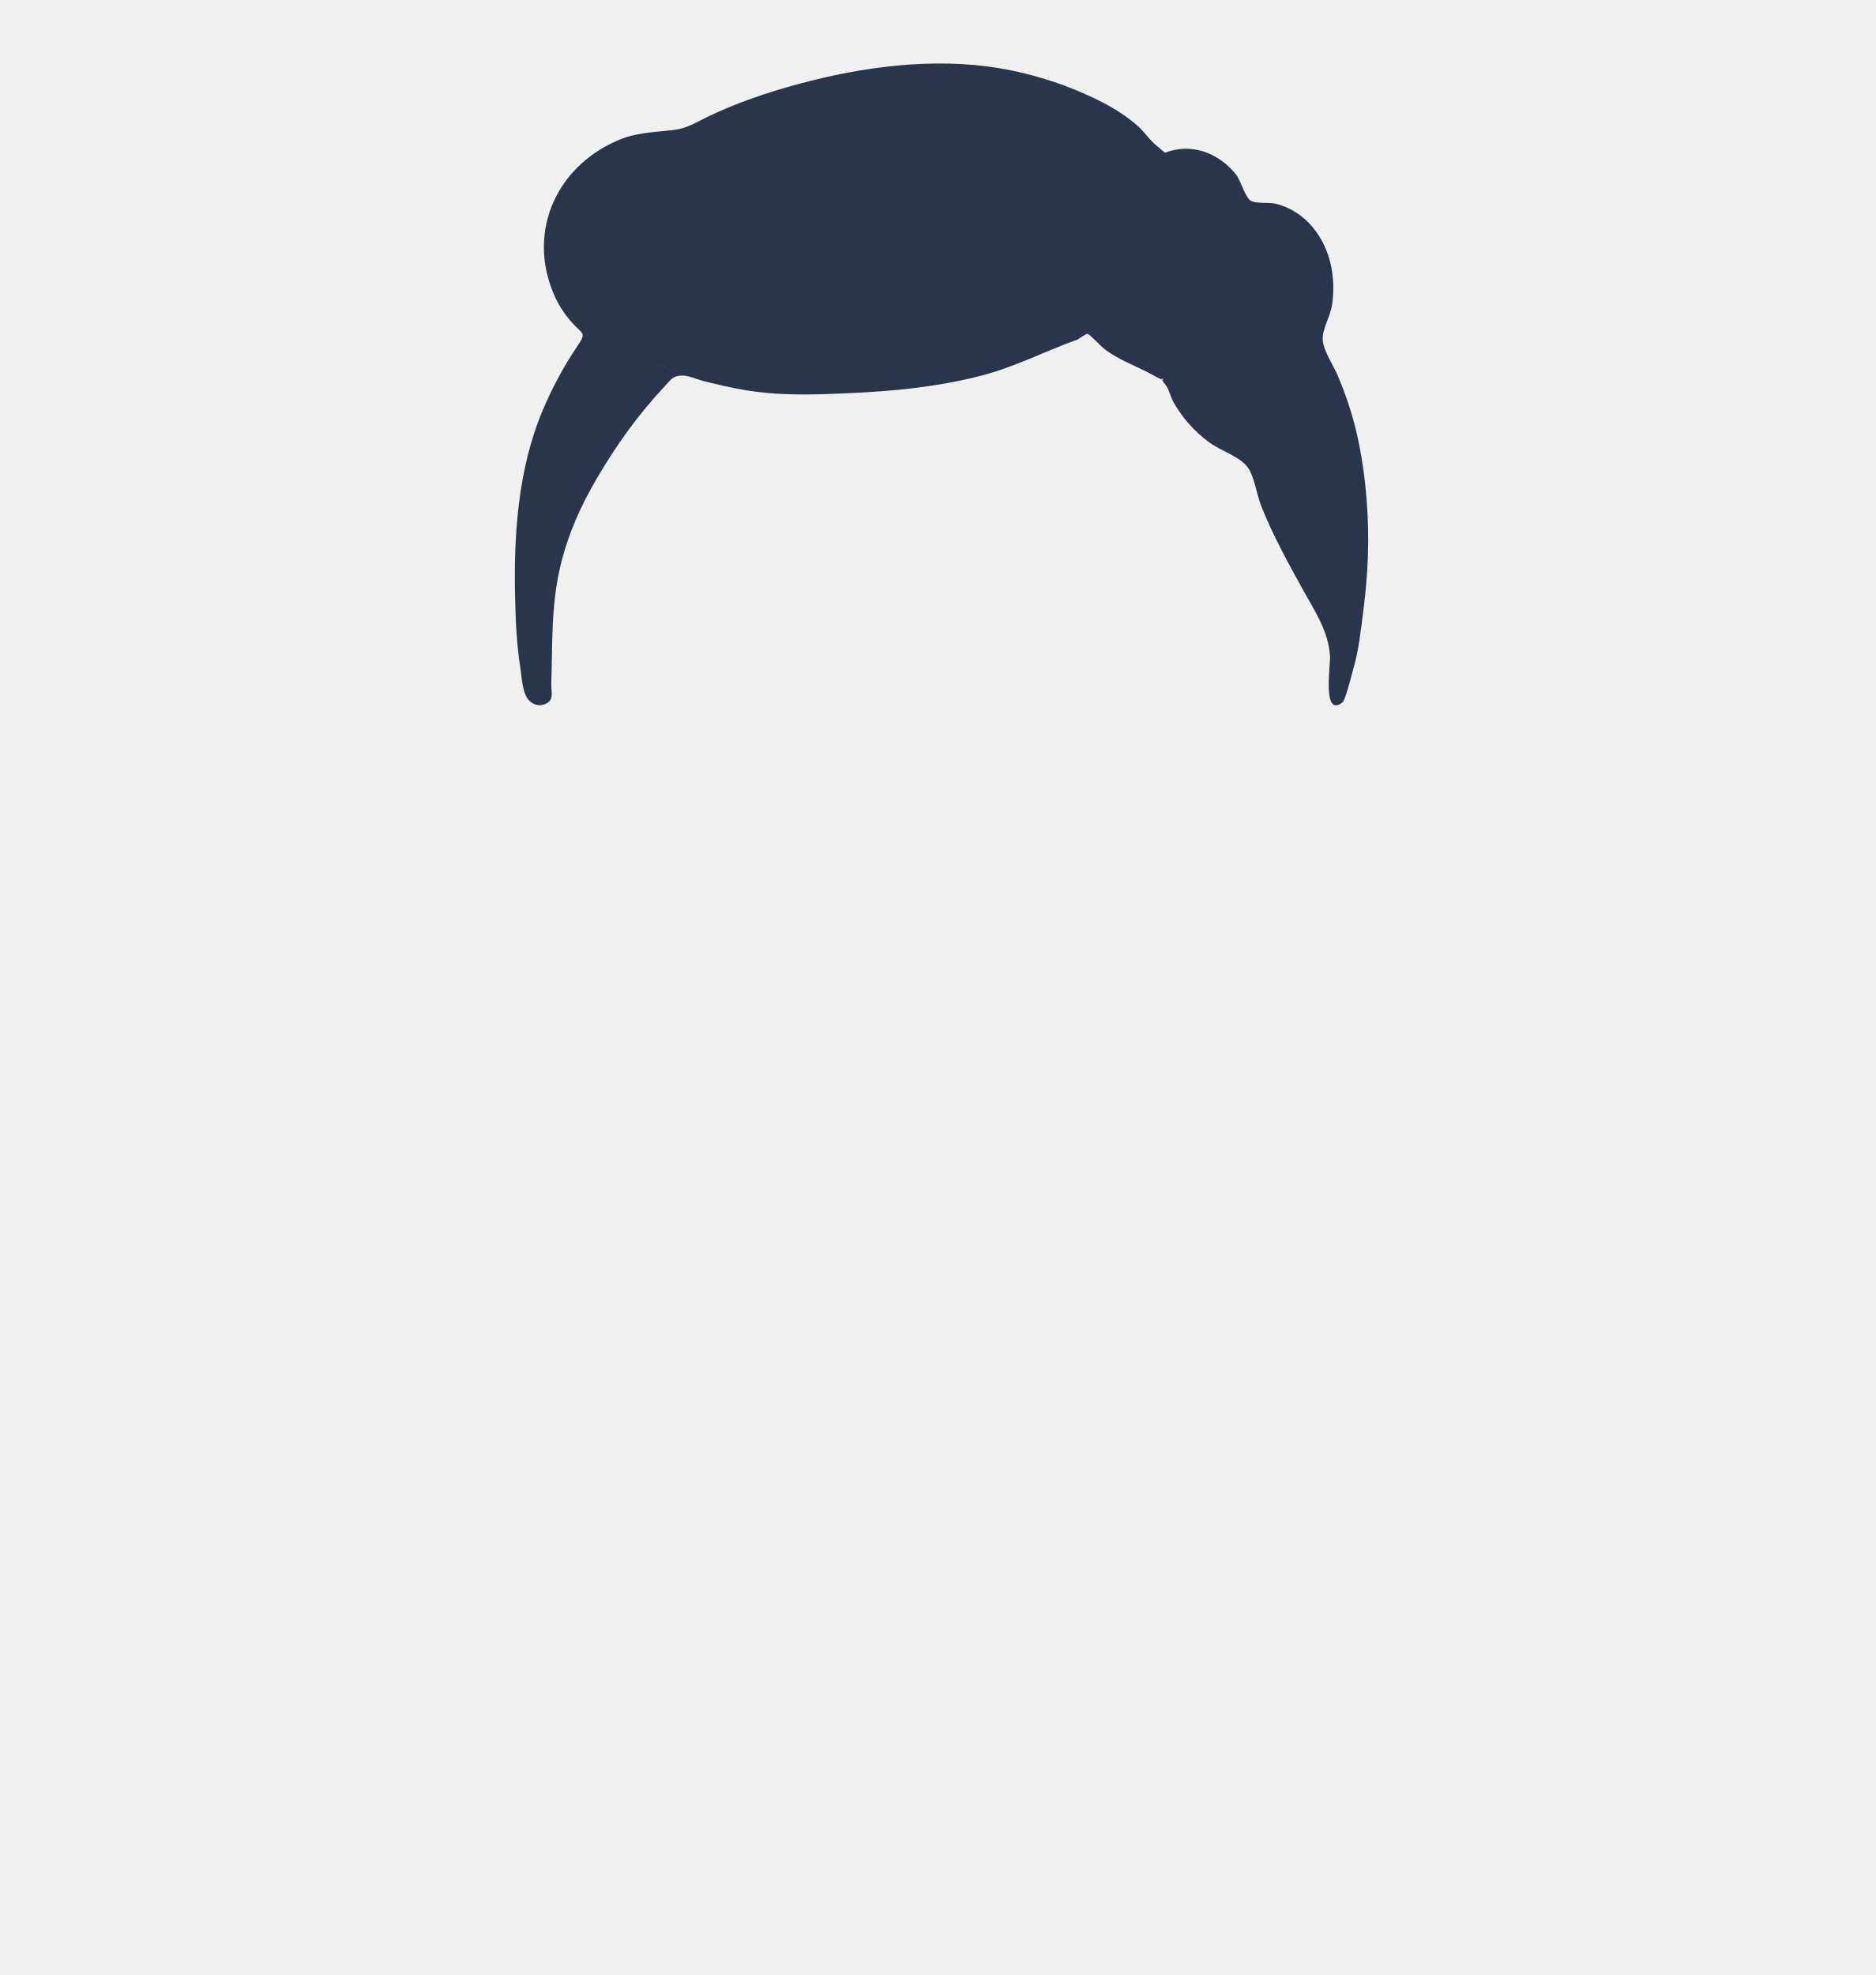
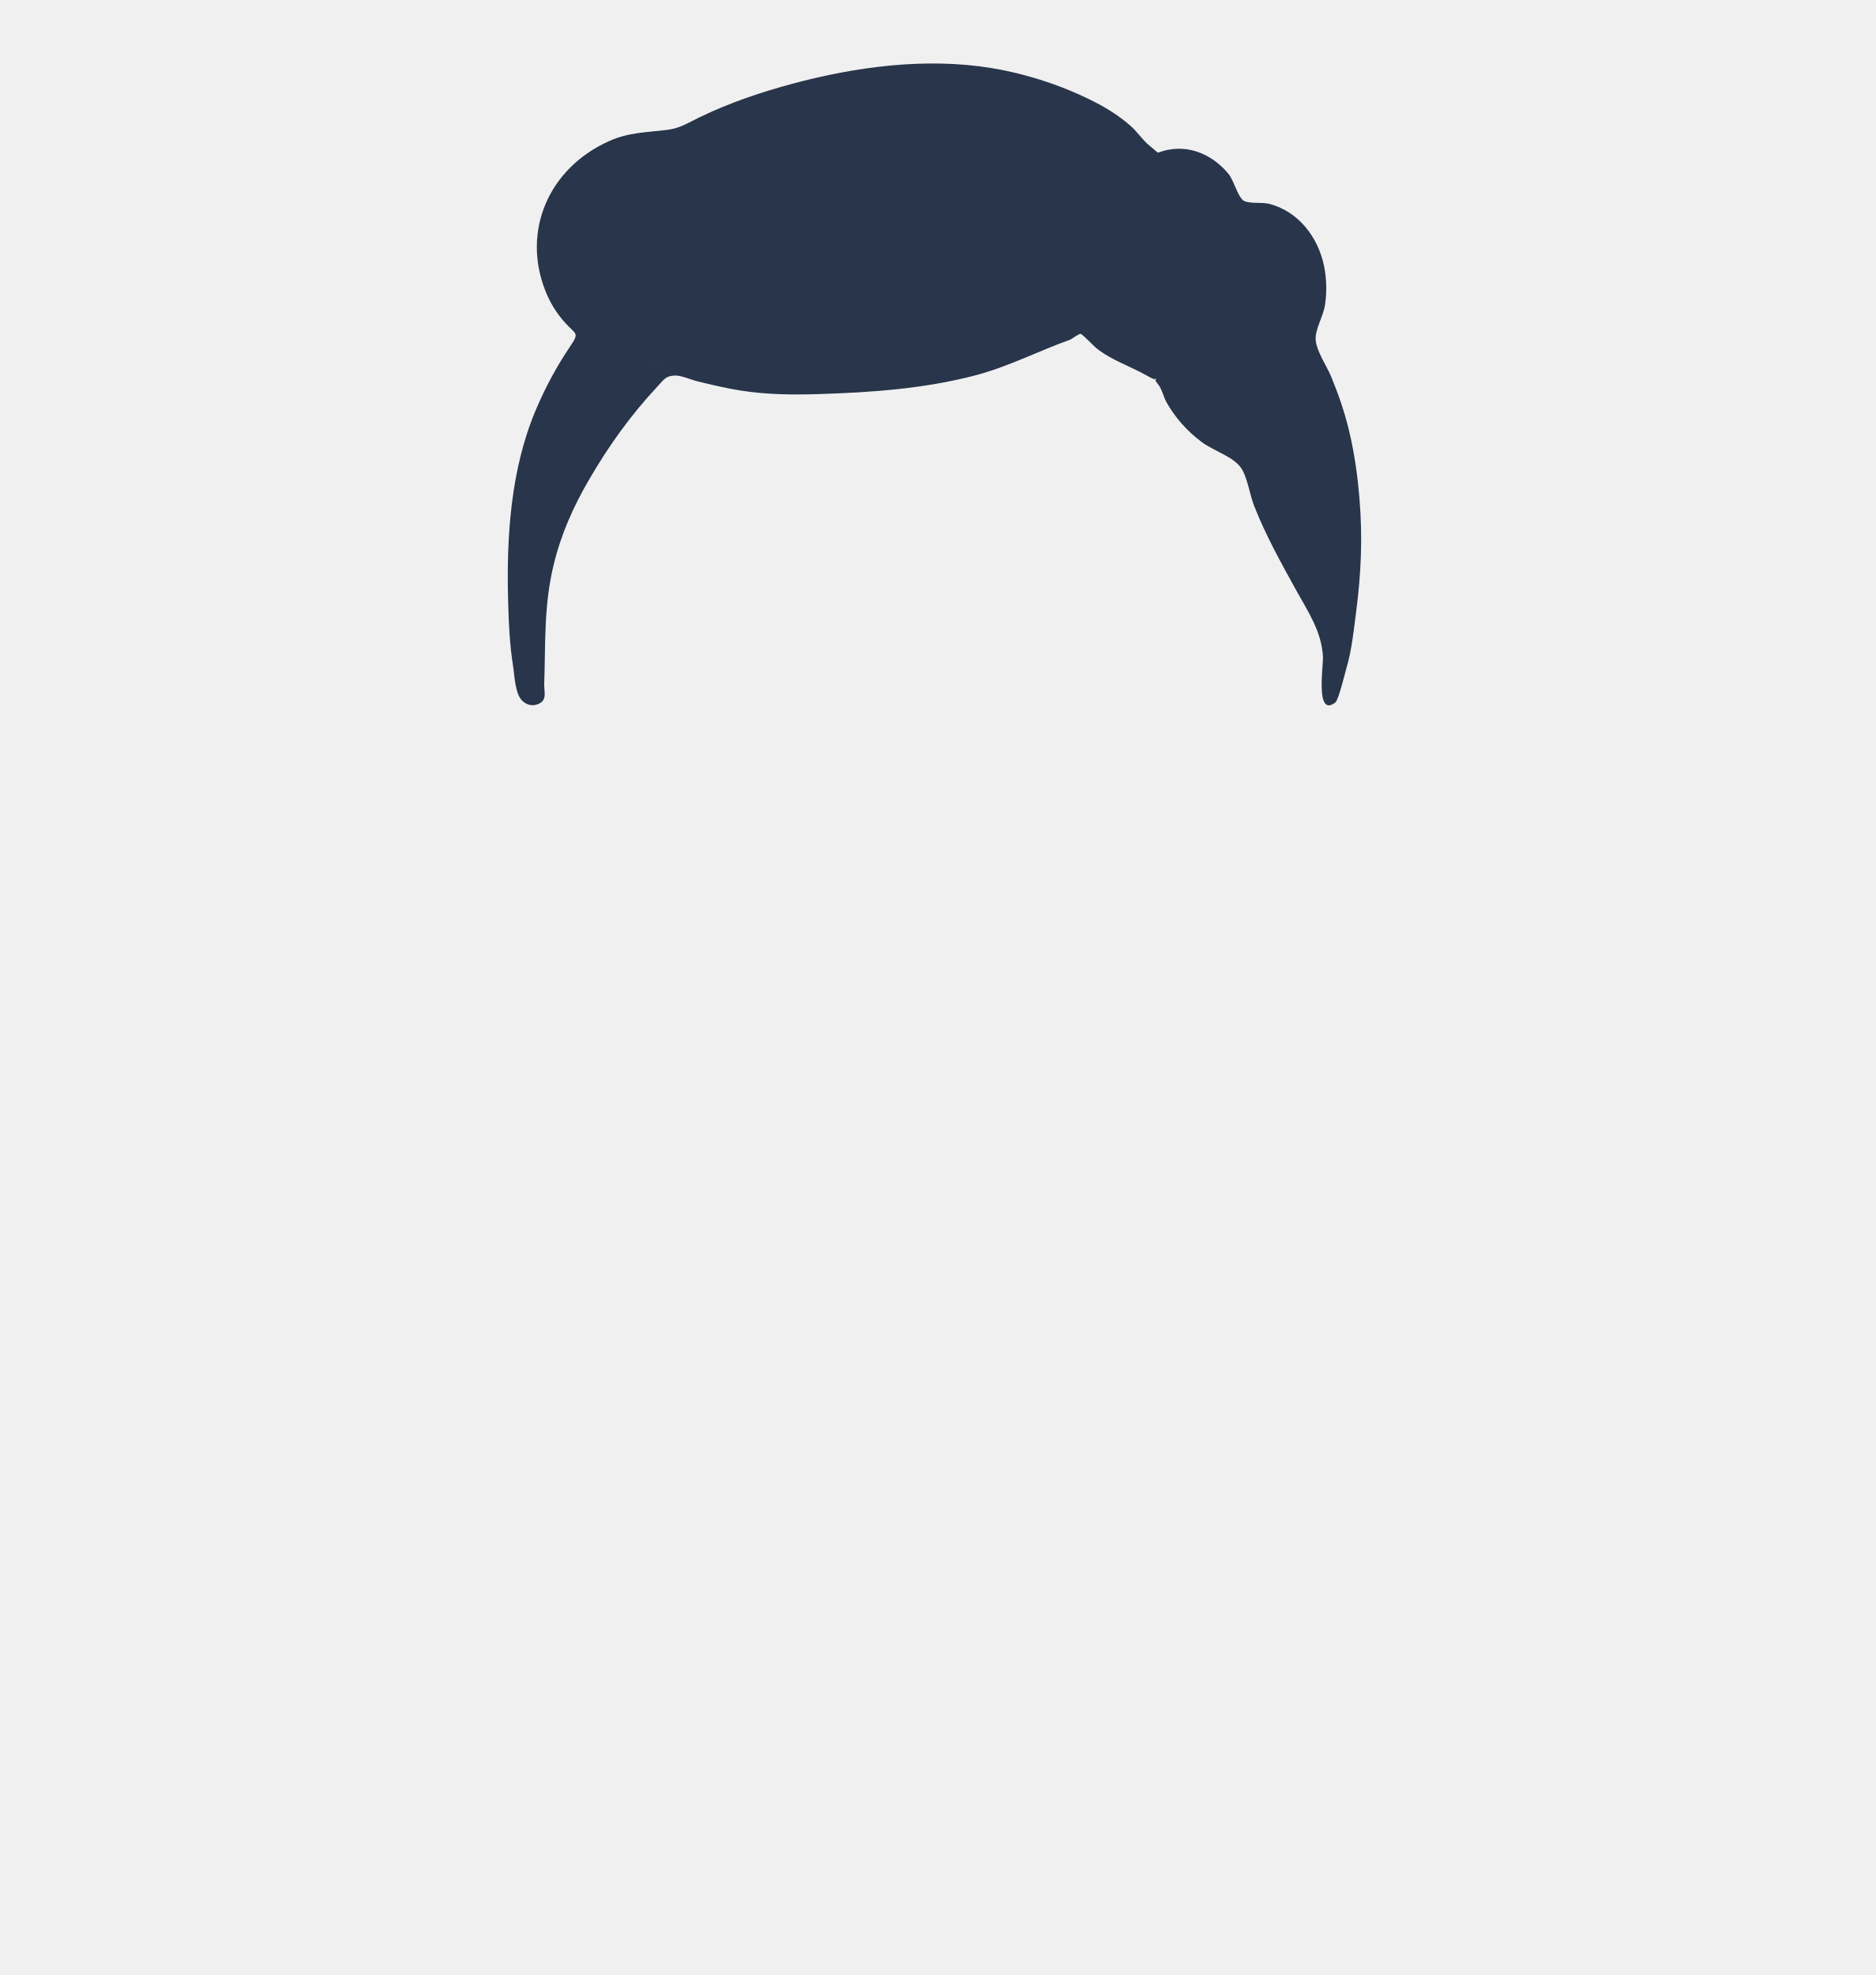
<svg xmlns="http://www.w3.org/2000/svg" xmlns:xlink="http://www.w3.org/1999/xlink" width="266px" height="280px" viewBox="0 0 266 280" version="1.1">
  <defs>
    <path d="M94.252,52.022 C94.375,51.968 94.07,51.947 93.336,51.96 C94.228,51.958 94.533,51.979 94.252,52.022 M86.117,36.302 C86.115,36.282 86.134,36.453 86.117,36.302 M193.765,70.766 C193.501,67.449 193.033,64.152 192.247,60.911 C191.622,58.335 190.769,55.878 189.76,53.42 C189.151,51.935 187.728,49.896 187.56,48.294 C187.395,46.717 188.627,44.969 188.889,43.132 C189.144,41.345 189.101,39.465 188.734,37.694 C187.901,33.671 185.14,29.93 180.877,28.881 C179.925,28.647 177.913,28.936 177.241,28.382 C176.47,27.746 175.933,25.581 175.235,24.712 C173.244,22.236 170.14,20.642 166.866,21.198 C164.455,21.607 165.839,22.105 164.032,20.686 C163.027,19.898 162.276,18.693 161.3,17.839 C159.833,16.556 158.15,15.458 156.408,14.557 C151.851,12.199 146.654,10.485 141.564,9.649 C132.279,8.125 122.369,9.454 113.369,11.869 C108.89,13.07 104.382,14.595 100.222,16.612 C98.439,17.476 97.409,18.194 95.549,18.42 C92.621,18.777 90.14,18.759 87.366,20.001 C78.83,23.823 74.985,32.69 78.307,41.175 C78.975,42.882 79.88,44.38 81.127,45.759 C82.647,47.439 83.198,47.109 81.888,49.041 C79.929,51.931 78.278,55.013 76.933,58.213 C73.404,66.615 72.814,76.077 73.044,85.037 C73.124,88.174 73.259,91.35 73.753,94.456 C73.967,95.801 74.027,98.329 75.035,99.327 C75.547,99.833 76.276,100.115 77.004,99.914 C78.713,99.44 78.125,98.179 78.165,97.008 C78.365,91.124 78.095,85.919 79.494,80.106 C80.528,75.812 82.25,71.911 84.483,68.071 C87.321,63.187 90.386,58.898 94.29,54.716 C95.207,53.732 95.408,53.315 96.639,53.244 C97.571,53.19 98.934,53.828 99.84,54.049 C101.838,54.536 103.839,55.017 105.873,55.345 C109.613,55.948 113.317,55.989 117.09,55.87 C124.516,55.638 131.975,55.117 139.175,53.247 C143.957,52.005 148.197,49.776 152.777,48.142 C152.859,48.113 154.007,47.295 154.208,47.328 C154.489,47.375 156.185,49.154 156.471,49.378 C158.697,51.124 161.138,51.857 163.541,53.208 C166.505,54.875 163.635,52.49 165.269,54.567 C165.746,55.172 165.99,56.293 166.372,56.978 C167.588,59.161 169.28,61.08 171.303,62.602 C173.258,64.073 176.196,64.783 177.193,66.697 C177.962,68.174 178.221,70.181 178.841,71.758 C180.469,75.893 182.618,79.749 184.767,83.644 C186.499,86.783 188.392,89.525 188.585,93.112 C188.652,94.36 187.464,101.849 190.358,99.572 C190.787,99.234 191.711,95.416 191.901,94.768 C192.673,92.135 192.947,89.387 193.296,86.682 C193.99,81.302 194.219,76.184 193.765,70.766" id="path-1" />
  </defs>
-   <g id="Top/Short-Hair/Short-Curly" stroke="none" stroke-width="1" fill="none" fill-rule="evenodd">
+   <g id="Top/Short-Hair/Short-Curly" stroke="none" stroke-width="1" fill="none" fill-rule="evenodd" transform="translate(-1 0)">
    <g id="Facial-Hair" transform="translate(49, 72)" />
    <mask id="mask-2" fill="white">
      <use xlink:href="#path-1" />
    </mask>
    <use id="Short-Hair" fill="#28354B" xlink:href="#path-1" />
    <g id="Hair-Color" mask="url(#mask-2)" fill="">
      <g transform="translate(1, 0)" id="Color">
        <rect x="0" y="0" width="264" height="280" />
      </g>
    </g>
    <g id="Accessory" transform="translate(62, 86)" />
  </g>
</svg>
